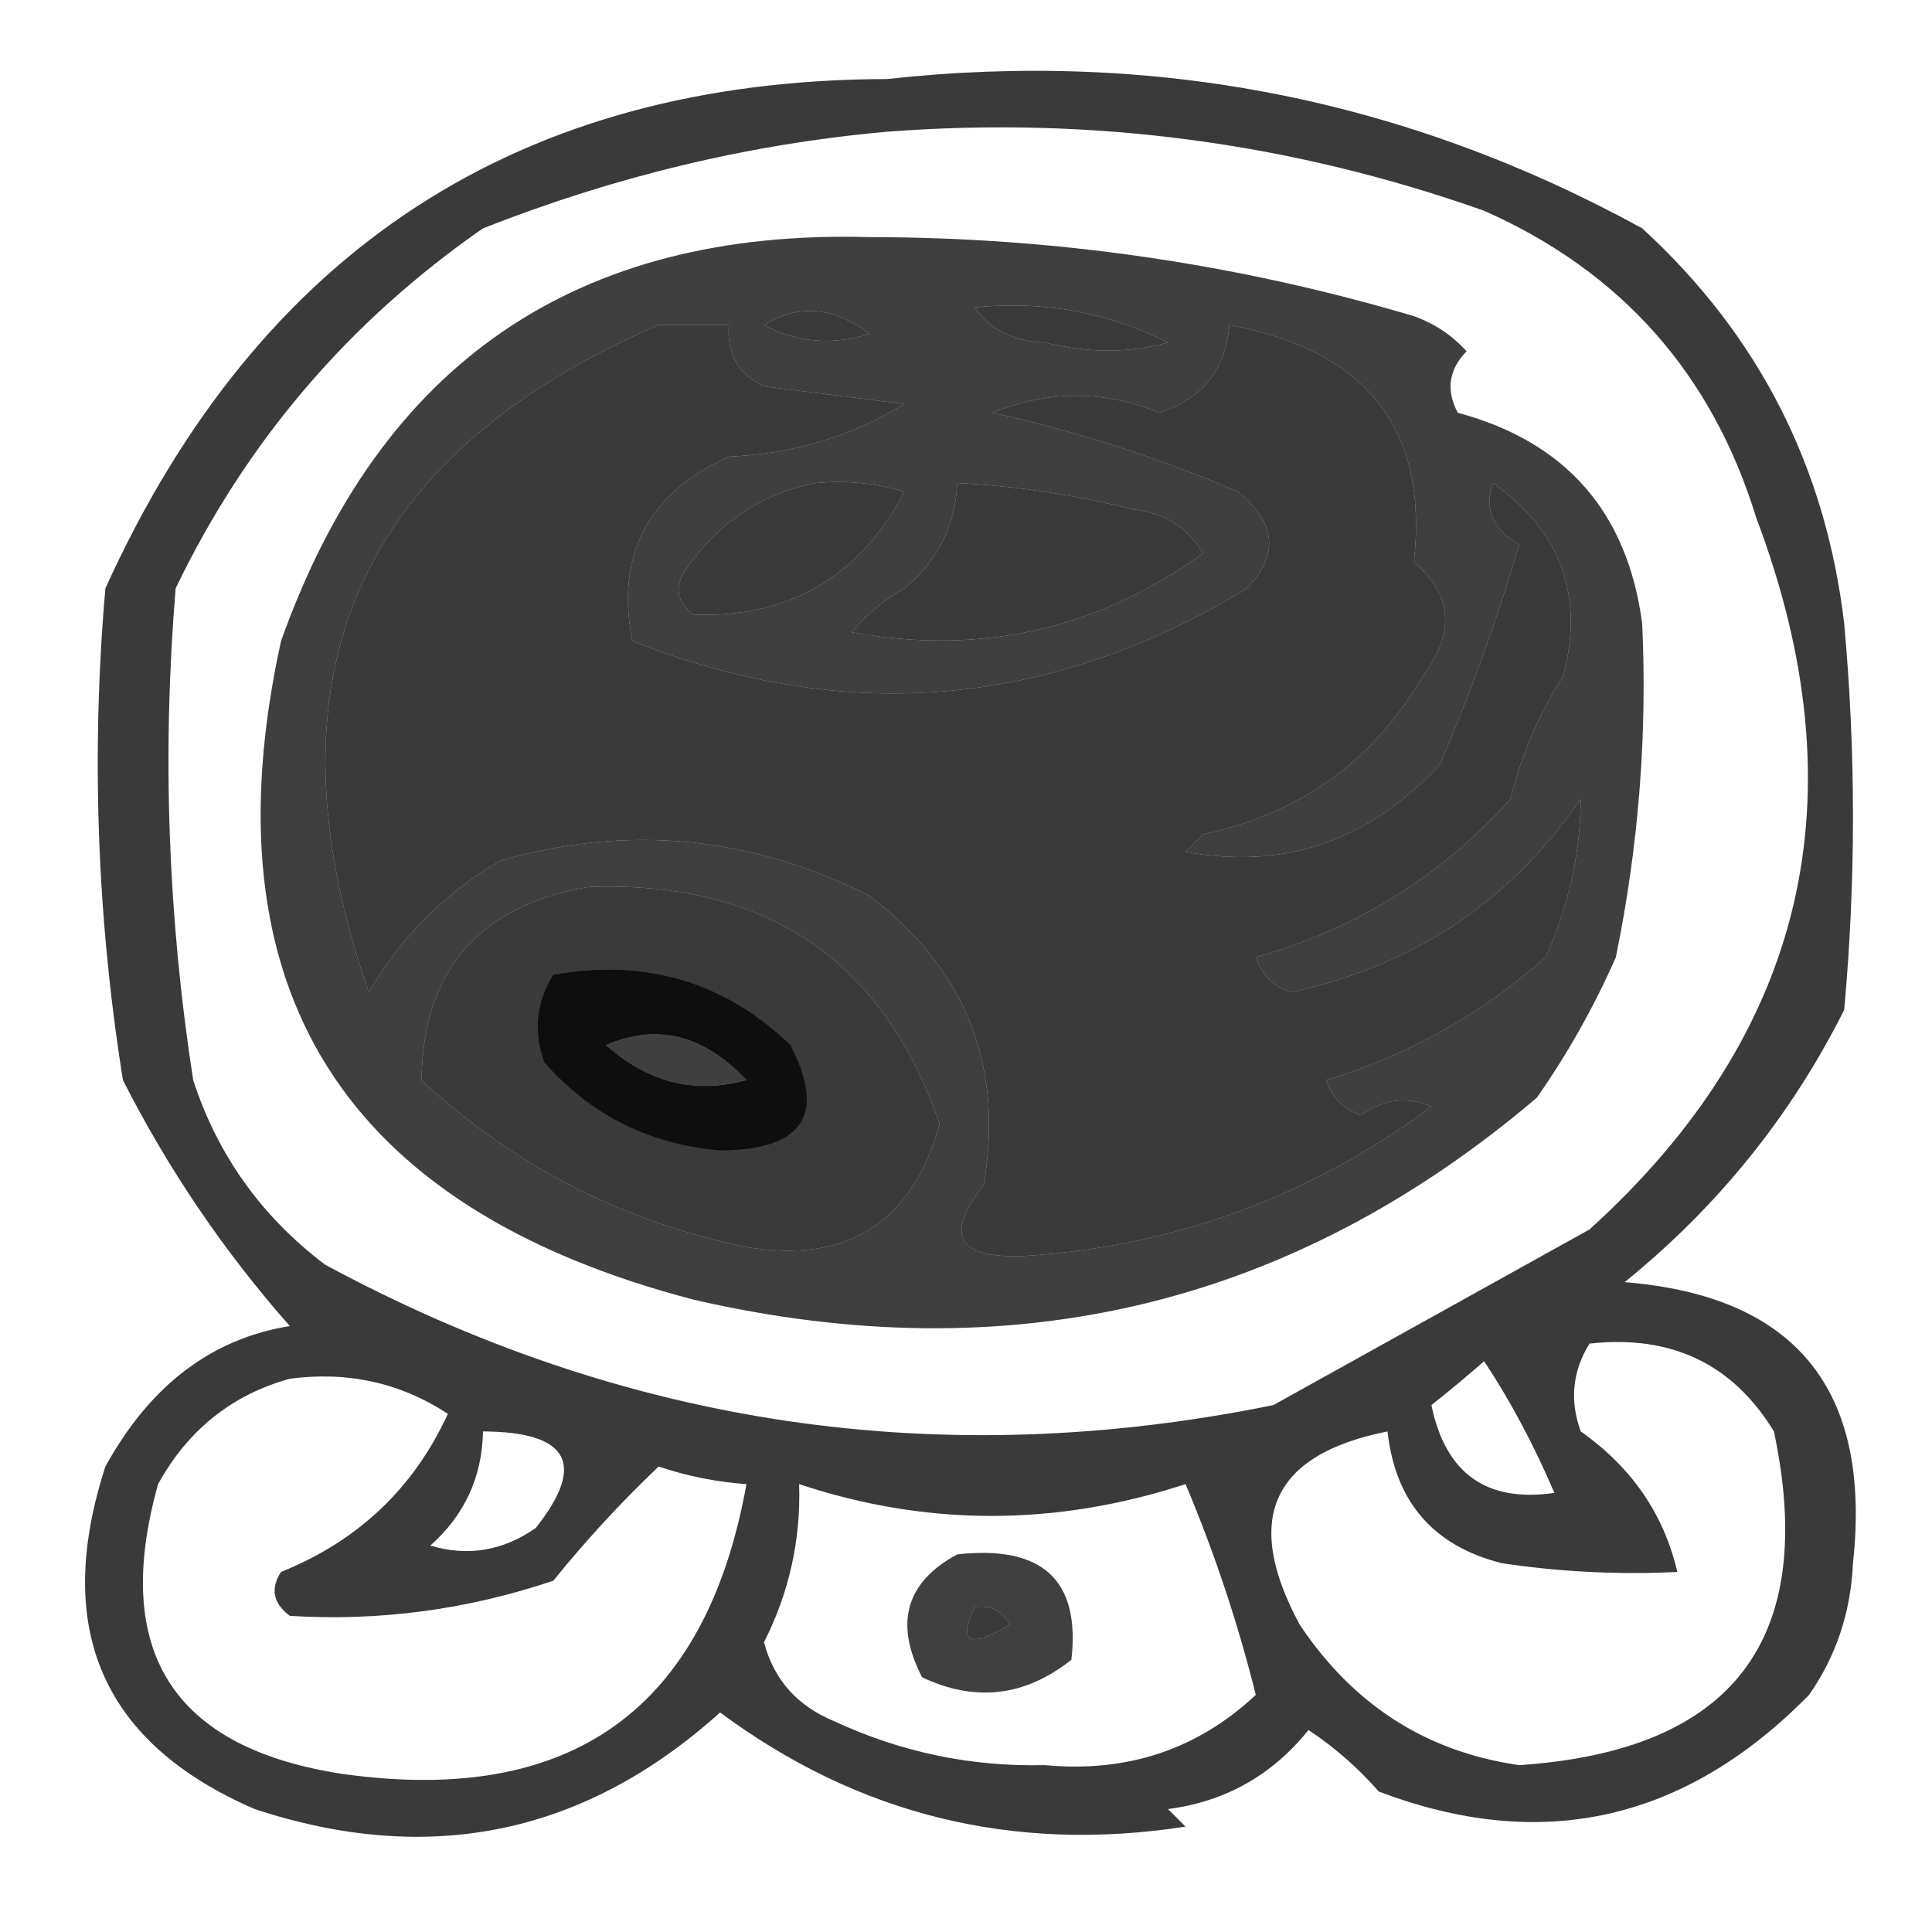
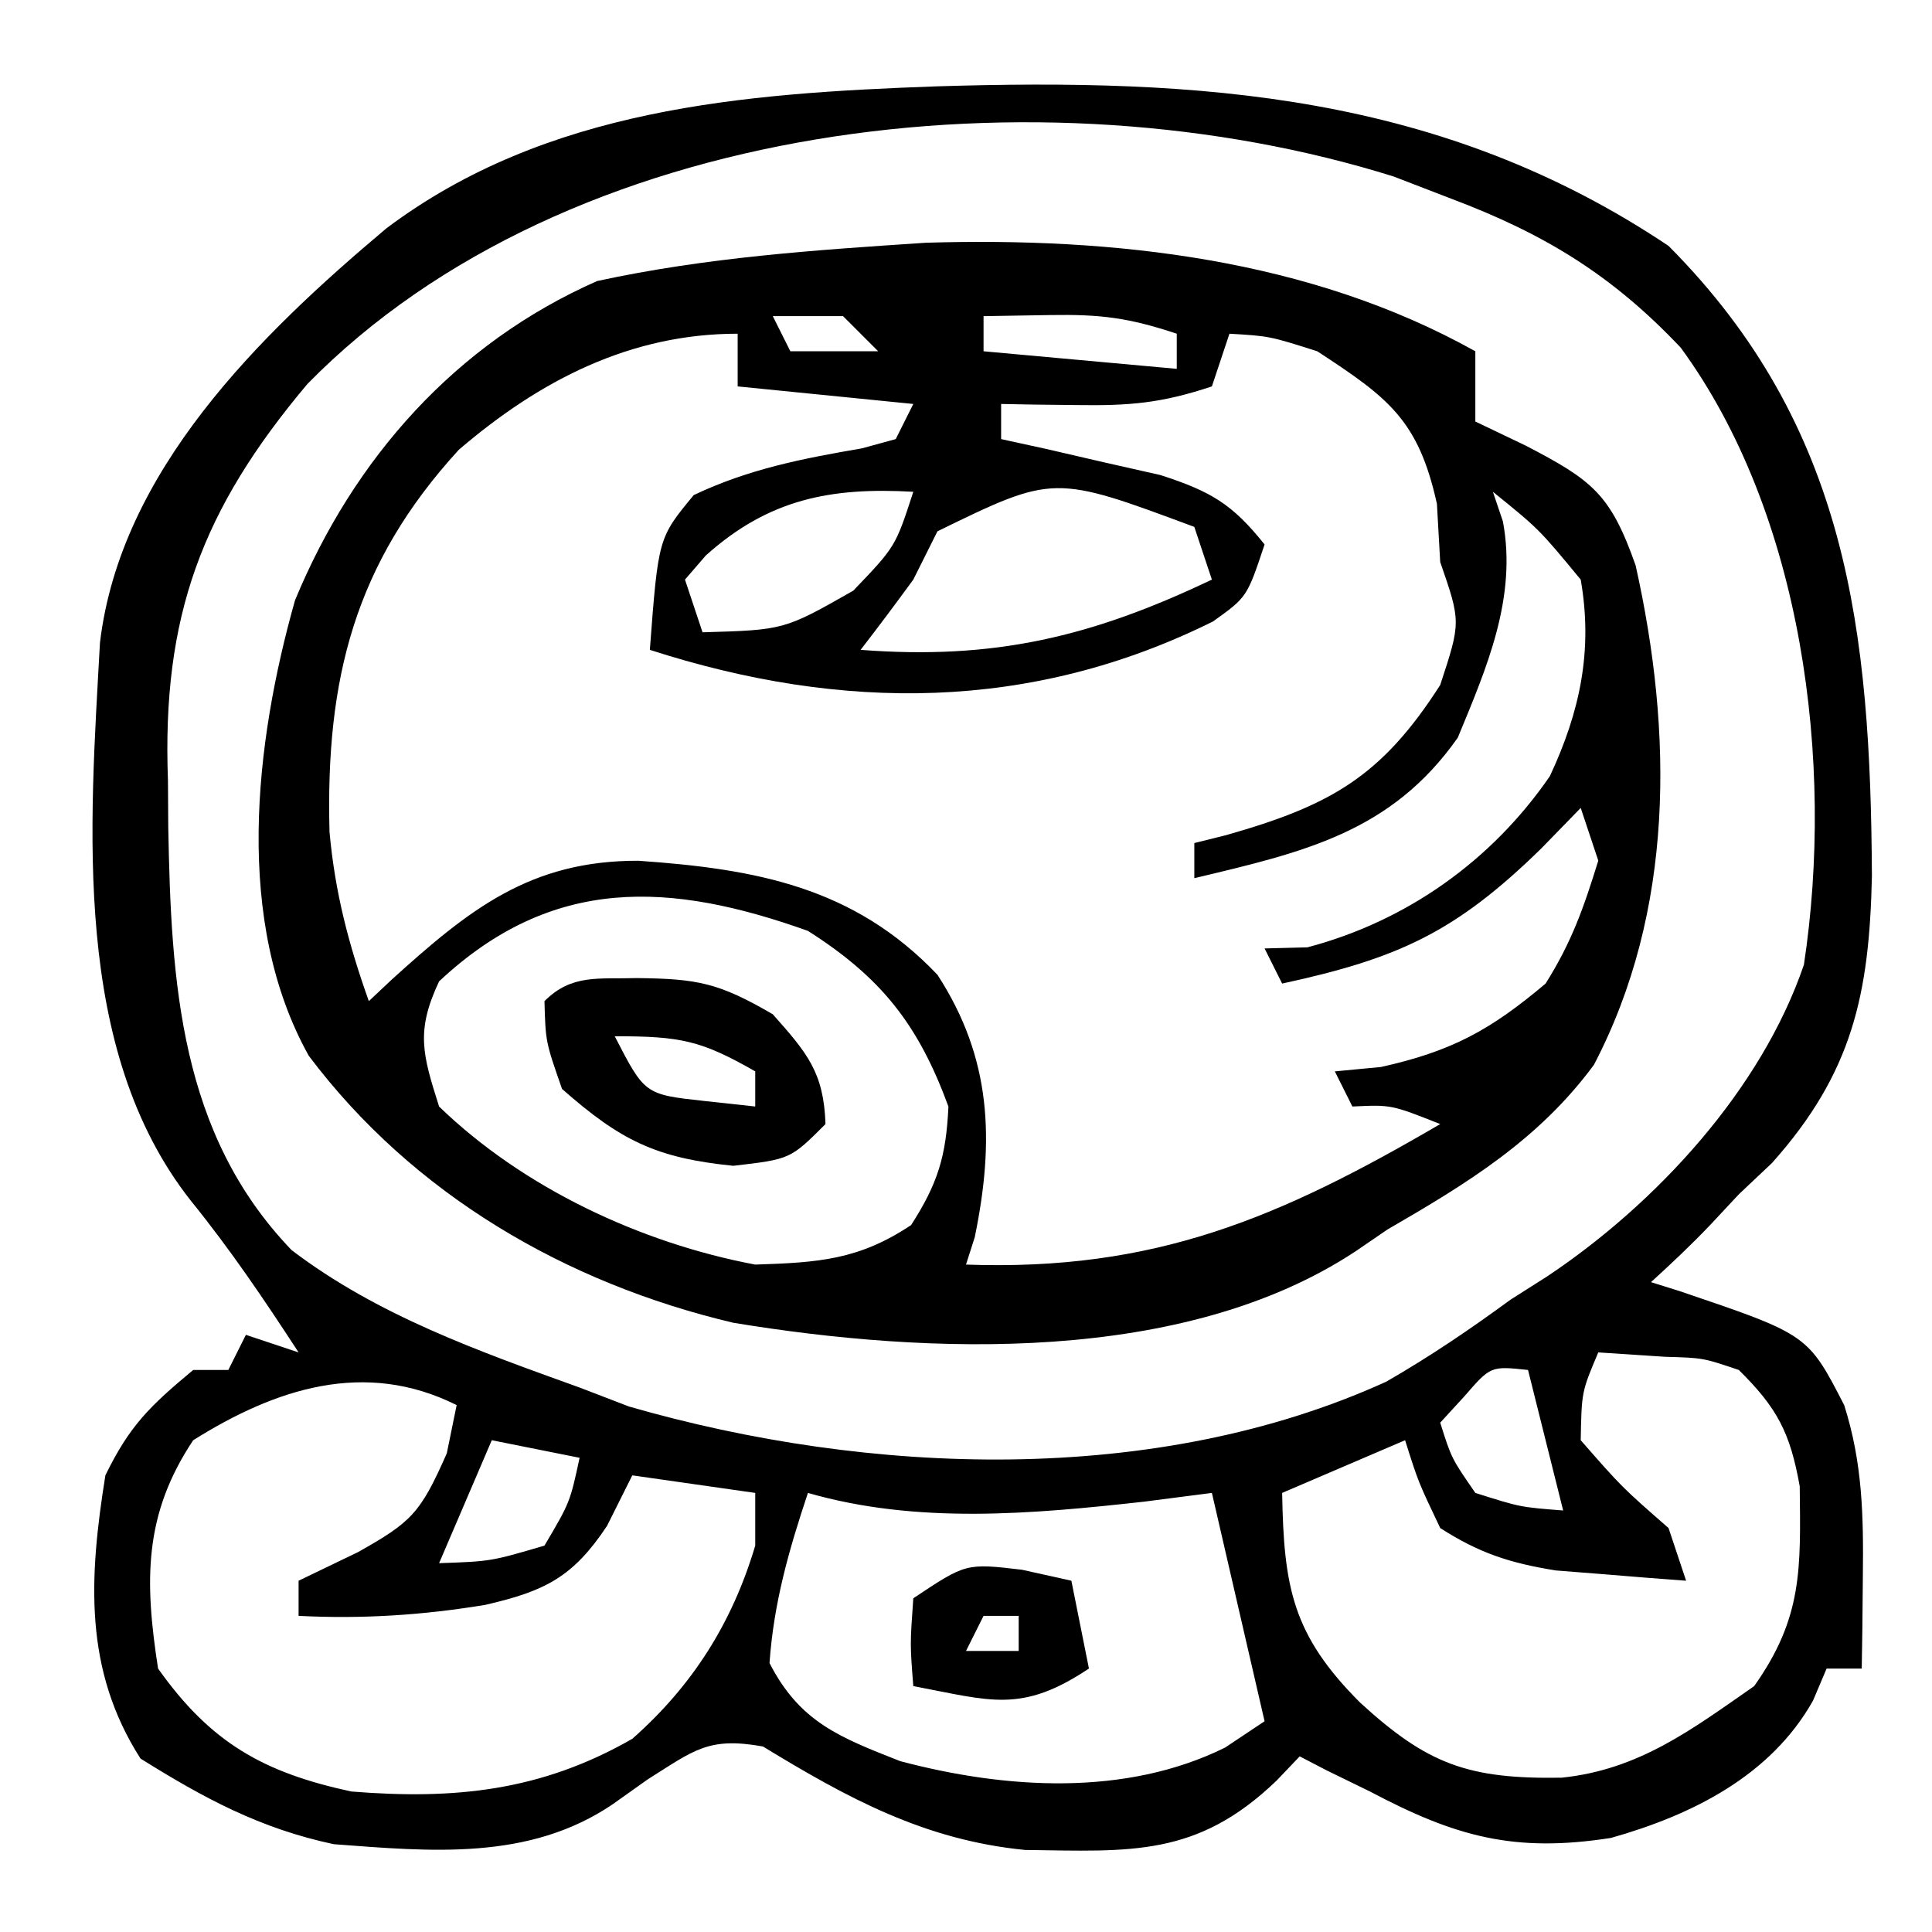
- <svg xmlns="http://www.w3.org/2000/svg" version="1.1" width="110px" height="110px" style="shape-rendering:geometricPrecision; text-rendering:geometricPrecision; image-rendering:optimizeQuality; fill-rule:evenodd; clip-rule:evenodd">
-   <g>
-     <path style="opacity:0.772" fill="#000000" d="M 50.5,4.5 C 65.773,2.822 80.106,5.655 93.5,13C 100.112,19.058 103.946,26.558 105,35.5C 105.667,42.833 105.667,50.167 105,57.5C 101.972,63.534 97.805,68.701 92.5,73C 102.245,73.786 106.578,79.119 105.5,89C 105.379,91.786 104.545,94.286 103,96.5C 95.935,103.693 87.768,105.527 78.5,102C 77.315,100.647 75.981,99.48 74.5,98.5C 72.426,101.078 69.76,102.578 66.5,103C 66.833,103.333 67.167,103.667 67.5,104C 57.717,105.515 48.883,103.348 41,97.5C 33.284,104.449 24.451,106.283 14.5,103C 5.834,99.248 3,92.748 6,83.5C 8.536,78.888 12.036,76.221 16.5,75.5C 12.746,71.244 9.58,66.577 7,61.5C 5.517,52.213 5.184,42.879 6,33.5C 14.747,14.216 29.581,4.549 50.5,4.5 Z M 50.5,7.5 C 62.174,6.61 73.507,8.11 84.5,12C 92.319,15.464 97.486,21.297 100,29.5C 105.986,45.341 102.82,58.841 90.5,70C 84.468,73.348 78.468,76.681 72.5,80C 53.52,83.86 35.52,81.193 18.5,72C 14.884,69.257 12.384,65.757 11,61.5C 9.558,52.208 9.224,42.874 10,33.5C 14.018,25.146 19.852,18.313 27.5,13C 35.035,10.031 42.701,8.198 50.5,7.5 Z M 43.5,18.5 C 45.435,17.291 47.435,17.458 49.5,19C 47.402,19.678 45.402,19.511 43.5,18.5 Z M 55.5,17.5 C 59.394,17.11 63.06,17.776 66.5,19.5C 64.288,20.113 61.955,20.113 59.5,19.5C 57.667,19.415 56.334,18.748 55.5,17.5 Z M 37.5,18.5 C 38.833,18.5 40.167,18.5 41.5,18.5C 41.36,20.124 42.027,21.29 43.5,22C 46.167,22.333 48.833,22.667 51.5,23C 48.467,24.844 45.134,25.844 41.5,26C 36.879,28.077 35.045,31.577 36,36.5C 48.17,41.302 59.836,40.302 71,33.5C 72.828,31.597 72.661,29.764 70.5,28C 65.986,26.062 61.319,24.562 56.5,23.5C 59.709,22.213 62.875,22.213 66,23.5C 68.44,22.726 69.773,21.059 70,18.5C 77.843,19.973 81.343,24.473 80.5,32C 82.698,33.878 82.864,36.045 81,38.5C 78.2,43.324 74.034,46.324 68.5,47.5C 68.167,47.833 67.833,48.167 67.5,48.5C 73.153,49.537 77.987,47.87 82,43.5C 83.75,39.408 85.25,35.241 86.5,31C 84.993,30.163 84.493,28.996 85,27.5C 88.879,30.254 90.212,33.921 89,38.5C 87.619,40.635 86.619,42.968 86,45.5C 82.047,49.894 77.214,52.894 71.5,54.5C 71.833,55.5 72.5,56.167 73.5,56.5C 80.502,54.984 86.002,51.317 90,45.5C 89.985,48.57 89.318,51.57 88,54.5C 84.358,57.738 80.192,60.072 75.5,61.5C 75.833,62.5 76.5,63.167 77.5,63.5C 78.768,62.572 80.101,62.405 81.5,63C 74.656,68.09 66.989,70.923 58.5,71.5C 54.547,71.711 53.714,70.377 56,67.5C 57.175,60.693 55.008,55.193 49.5,51C 42.721,47.59 35.721,46.923 28.5,49C 25.333,50.833 22.833,53.333 21,56.5C 14.785,38.608 20.285,25.941 37.5,18.5 Z M 46.5,27.5 C 48.199,27.34 49.866,27.506 51.5,28C 48.927,32.847 44.927,35.18 39.5,35C 38.549,34.282 38.383,33.449 39,32.5C 40.913,29.72 43.413,28.053 46.5,27.5 Z M 51.5,33.5 C 53.385,31.947 54.385,29.947 54.5,27.5C 57.874,27.674 61.207,28.174 64.5,29C 66.286,29.196 67.62,30.029 68.5,31.5C 62.502,35.832 55.836,37.332 48.5,36C 49.373,34.955 50.373,34.122 51.5,33.5 Z M 33.5,50.5 C 43.61,50.138 50.276,54.638 53.5,64C 51.917,69.624 48.251,71.957 42.5,71C 35.409,69.538 29.242,66.372 24,61.5C 24.091,55.238 27.258,51.572 33.5,50.5 Z M 34.5,59.5 C 37.422,58.25 40.089,58.917 42.5,61.5C 39.566,62.307 36.899,61.64 34.5,59.5 Z M 90.5,76.5 C 95.152,75.984 98.652,77.651 101,81.5C 103.507,93.35 98.674,99.683 86.5,100.5C 81.218,99.743 77.052,97.077 74,92.5C 70.745,86.478 72.411,82.811 79,81.5C 79.444,85.517 81.611,88.017 85.5,89C 88.817,89.498 92.15,89.665 95.5,89.5C 94.736,86.213 92.903,83.546 90,81.5C 89.36,79.735 89.527,78.068 90.5,76.5 Z M 84.5,77.5 C 86.002,79.768 87.335,82.268 88.5,85C 84.631,85.56 82.298,83.894 81.5,80C 82.571,79.148 83.571,78.315 84.5,77.5 Z M 16.5,78.5 C 19.807,78.063 22.807,78.73 25.5,80.5C 23.554,84.734 20.387,87.734 16,89.5C 15.383,90.449 15.549,91.282 16.5,92C 21.605,92.317 26.605,91.65 31.5,90C 33.402,87.655 35.402,85.489 37.5,83.5C 39.135,84.046 40.801,84.38 42.5,84.5C 40.195,97.329 32.528,102.829 19.5,101C 9.838,99.521 6.338,94.021 9,84.5C 10.707,81.41 13.207,79.41 16.5,78.5 Z M 27.5,81.5 C 32.394,81.523 33.394,83.356 30.5,87C 28.635,88.301 26.635,88.635 24.5,88C 26.451,86.266 27.451,84.099 27.5,81.5 Z M 45.5,84.5 C 52.765,86.913 60.099,86.913 67.5,84.5C 69.138,88.382 70.472,92.382 71.5,96.5C 68.184,99.605 64.184,100.939 59.5,100.5C 55.306,100.602 51.306,99.769 47.5,98C 45.387,97.128 44.054,95.628 43.5,93.5C 44.932,90.673 45.599,87.673 45.5,84.5 Z M 55.5,91.5 C 56.376,91.369 57.043,91.703 57.5,92.5C 55.192,93.873 54.525,93.54 55.5,91.5 Z" />
-   </g>
-   <g>
-     <path style="opacity:0.753" fill="#000000" d="M 49.5,13.5 C 60.065,13.507 70.398,15.007 80.5,18C 81.672,18.419 82.672,19.085 83.5,20C 82.483,21.049 82.316,22.216 83,23.5C 89.155,25.156 92.655,29.156 93.5,35.5C 93.794,41.851 93.294,48.184 92,54.5C 90.753,57.329 89.253,59.995 87.5,62.5C 73.576,74.331 57.576,78.164 39.5,74C 19.492,68.775 11.659,56.275 16,36.5C 21.628,20.697 32.795,13.03 49.5,13.5 Z M 43.5,18.5 C 45.402,19.511 47.402,19.678 49.5,19C 47.435,17.458 45.435,17.291 43.5,18.5 Z M 55.5,17.5 C 56.334,18.748 57.667,19.415 59.5,19.5C 61.955,20.113 64.288,20.113 66.5,19.5C 63.06,17.776 59.394,17.11 55.5,17.5 Z M 37.5,18.5 C 20.285,25.941 14.785,38.608 21,56.5C 22.833,53.333 25.333,50.833 28.5,49C 35.721,46.923 42.721,47.59 49.5,51C 55.008,55.193 57.175,60.693 56,67.5C 53.714,70.377 54.547,71.711 58.5,71.5C 66.989,70.923 74.656,68.09 81.5,63C 80.101,62.405 78.768,62.572 77.5,63.5C 76.5,63.167 75.833,62.5 75.5,61.5C 80.192,60.072 84.358,57.738 88,54.5C 89.318,51.57 89.985,48.57 90,45.5C 86.002,51.317 80.502,54.984 73.5,56.5C 72.5,56.167 71.833,55.5 71.5,54.5C 77.214,52.894 82.047,49.894 86,45.5C 86.619,42.968 87.619,40.635 89,38.5C 90.212,33.921 88.879,30.254 85,27.5C 84.493,28.996 84.993,30.163 86.5,31C 85.25,35.241 83.75,39.408 82,43.5C 77.987,47.87 73.153,49.537 67.5,48.5C 67.833,48.167 68.167,47.833 68.5,47.5C 74.034,46.324 78.2,43.324 81,38.5C 82.864,36.045 82.698,33.878 80.5,32C 81.343,24.473 77.843,19.973 70,18.5C 69.773,21.059 68.44,22.726 66,23.5C 62.875,22.213 59.709,22.213 56.5,23.5C 61.319,24.562 65.986,26.062 70.5,28C 72.661,29.764 72.828,31.597 71,33.5C 59.836,40.302 48.17,41.302 36,36.5C 35.045,31.577 36.879,28.077 41.5,26C 45.134,25.844 48.467,24.844 51.5,23C 48.833,22.667 46.167,22.333 43.5,22C 42.027,21.29 41.36,20.124 41.5,18.5C 40.167,18.5 38.833,18.5 37.5,18.5 Z M 46.5,27.5 C 43.413,28.053 40.913,29.72 39,32.5C 38.383,33.449 38.549,34.282 39.5,35C 44.927,35.18 48.927,32.847 51.5,28C 49.866,27.506 48.199,27.34 46.5,27.5 Z M 51.5,33.5 C 50.373,34.122 49.373,34.955 48.5,36C 55.836,37.332 62.502,35.832 68.5,31.5C 67.62,30.029 66.286,29.196 64.5,29C 61.207,28.174 57.874,27.674 54.5,27.5C 54.385,29.947 53.385,31.947 51.5,33.5 Z M 33.5,50.5 C 27.258,51.572 24.091,55.238 24,61.5C 29.242,66.372 35.409,69.538 42.5,71C 48.251,71.957 51.917,69.624 53.5,64C 50.276,54.638 43.61,50.138 33.5,50.5 Z M 34.5,59.5 C 36.899,61.64 39.566,62.307 42.5,61.5C 40.089,58.917 37.422,58.25 34.5,59.5 Z" />
-   </g>
-   <g>
-     <path style="opacity:0.756" fill="#000000" d="M 31.5,55.5 C 36.765,54.571 41.265,55.904 45,59.5C 47.054,63.476 45.721,65.476 41,65.5C 37,65.167 33.667,63.5 31,60.5C 30.36,58.735 30.527,57.068 31.5,55.5 Z M 34.5,59.5 C 36.899,61.64 39.566,62.307 42.5,61.5C 40.089,58.917 37.422,58.25 34.5,59.5 Z" />
-   </g>
-   <g>
-     <path style="opacity:0.75" fill="#000000" d="M 54.5,88.5 C 59.355,87.964 61.521,89.964 61,94.5C 58.366,96.594 55.533,96.927 52.5,95.5C 50.911,92.412 51.578,90.078 54.5,88.5 Z M 55.5,91.5 C 54.525,93.54 55.192,93.873 57.5,92.5C 57.043,91.703 56.376,91.369 55.5,91.5 Z" />
-   </g>
+ <svg xmlns="http://www.w3.org/2000/svg" version="1.1" width="110" height="110">
+   <path d="M0 0 C15.062 -0.469 28.755 0.411 41.706 9.083 C51.942 19.372 53.207 31.036 53.285 44.961 C53.138 51.67 52.19 56.153 47.597 61.297 C46.973 61.886 46.349 62.476 45.706 63.083 C44.925 63.92 44.925 63.92 44.128 64.774 C43.036 65.925 41.88 67.015 40.706 68.083 C41.249 68.253 41.791 68.423 42.351 68.598 C49.637 71.066 49.637 71.066 51.706 75.083 C52.753 78.375 52.81 81.39 52.769 84.833 C52.76 85.817 52.751 86.802 52.741 87.817 C52.73 88.565 52.718 89.312 52.706 90.083 C52.046 90.083 51.386 90.083 50.706 90.083 C50.45 90.687 50.193 91.292 49.929 91.915 C47.516 96.193 43.057 98.418 38.425 99.727 C32.929 100.583 29.582 99.664 24.706 97.083 C23.902 96.691 23.097 96.299 22.269 95.895 C21.753 95.627 21.237 95.359 20.706 95.083 C20.273 95.536 19.84 95.99 19.394 96.458 C14.855 100.828 11.085 100.491 5.073 100.411 C-0.641 99.854 -5.025 97.466 -9.856 94.52 C-12.977 93.96 -13.779 94.737 -16.419 96.395 C-17.082 96.866 -17.744 97.336 -18.427 97.821 C-23.194 101.042 -28.778 100.498 -34.294 100.083 C-38.491 99.187 -41.67 97.472 -45.294 95.208 C-48.536 90.141 -48.229 84.914 -47.294 79.083 C-45.913 76.25 -44.768 75.144 -42.294 73.083 C-41.634 73.083 -40.974 73.083 -40.294 73.083 C-39.799 72.093 -39.799 72.093 -39.294 71.083 C-38.304 71.413 -37.314 71.743 -36.294 72.083 C-38.244 69.088 -40.169 66.237 -42.419 63.458 C-49.232 54.828 -48.177 42.157 -47.602 31.674 C-46.438 21.886 -38.526 14.163 -31.294 8.083 C-22.187 1.237 -10.976 0.395 0 0 Z M-35.786 16.938 C-41.81 24.091 -44.08 30.187 -43.731 39.52 C-43.726 40.397 -43.72 41.274 -43.714 42.178 C-43.551 51.016 -43.065 59.631 -36.688 66.262 C-31.79 69.986 -26.041 72.011 -20.294 74.083 C-19.365 74.44 -18.435 74.797 -17.478 75.165 C-3.807 79.106 12.508 79.726 25.632 73.75 C28.115 72.322 30.397 70.775 32.706 69.083 C33.4 68.642 34.093 68.201 34.808 67.747 C40.997 63.612 46.976 57.148 49.413 50.012 C51.159 38.512 49.348 24.369 42.401 14.879 C38.503 10.748 34.635 8.392 29.331 6.395 C28.251 5.979 27.171 5.562 26.058 5.133 C6.018 -1.149 -20.976 1.841 -35.786 16.938 Z M37.706 72.083 C36.756 74.322 36.756 74.322 36.706 77.083 C39.039 79.749 39.039 79.749 41.706 82.083 C42.036 83.073 42.366 84.063 42.706 85.083 C41.122 84.968 39.539 84.84 37.956 84.708 C36.633 84.603 36.633 84.603 35.284 84.497 C32.668 84.076 30.929 83.511 28.706 82.083 C27.456 79.458 27.456 79.458 26.706 77.083 C23.241 78.568 23.241 78.568 19.706 80.083 C19.8 85.447 20.287 88.164 24.144 92.02 C27.972 95.529 30.289 96.384 35.616 96.297 C40.027 95.844 43.031 93.552 46.581 91.083 C49.353 87.169 49.227 84.395 49.175 79.704 C48.631 76.661 47.902 75.248 45.706 73.083 C43.674 72.394 43.674 72.394 41.519 72.333 C40.26 72.25 39.002 72.168 37.706 72.083 Z M30.081 74.583 C29.627 75.078 29.174 75.573 28.706 76.083 C29.346 78.115 29.346 78.115 30.706 80.083 C33.261 80.894 33.261 80.894 35.706 81.083 C35.046 78.443 34.386 75.803 33.706 73.083 C31.582 72.856 31.582 72.856 30.081 74.583 Z M-42.294 77.083 C-45.122 81.324 -45.066 85.103 -44.294 90.083 C-41.306 94.301 -38.304 96.002 -33.294 97.083 C-27.412 97.557 -22.486 97.062 -17.294 94.083 C-13.863 91.06 -11.598 87.469 -10.294 83.083 C-10.294 82.093 -10.294 81.103 -10.294 80.083 C-12.604 79.753 -14.914 79.423 -17.294 79.083 C-17.768 80.031 -18.243 80.98 -18.731 81.958 C-20.669 84.881 -22.271 85.678 -25.669 86.458 C-29.23 87.046 -32.682 87.268 -36.294 87.083 C-36.294 86.423 -36.294 85.763 -36.294 85.083 C-35.18 84.546 -34.066 84.01 -32.919 83.458 C-29.848 81.733 -29.364 81.24 -27.856 77.833 C-27.671 76.925 -27.485 76.018 -27.294 75.083 C-32.523 72.468 -37.617 74.146 -42.294 77.083 Z M-25.294 77.083 C-26.779 80.548 -26.779 80.548 -28.294 84.083 C-25.347 83.981 -25.347 83.981 -22.294 83.083 C-20.841 80.62 -20.841 80.62 -20.294 78.083 C-21.944 77.753 -23.594 77.423 -25.294 77.083 Z M-7.294 80.083 C-8.377 83.331 -9.243 86.346 -9.481 89.77 C-7.754 93.135 -5.491 93.998 -2.036 95.356 C3.947 96.941 10.781 97.387 16.456 94.583 C17.199 94.088 17.941 93.593 18.706 93.083 C17.716 88.793 16.726 84.503 15.706 80.083 C13.788 80.33 13.788 80.33 11.831 80.583 C5.463 81.287 -1.075 81.876 -7.294 80.083 Z " fill="#000000" transform="translate(53.29395,4.91748)" />
+   <path d="M0 0 C10.703 -0.322 21.835 0.911 31.273 6.18 C31.273 7.5 31.273 8.82 31.273 10.18 C32.222 10.633 33.171 11.087 34.148 11.555 C37.948 13.531 38.969 14.318 40.398 18.367 C42.531 27.902 42.613 38.033 38.023 46.809 C34.874 51.076 30.809 53.557 26.273 56.18 C25.674 56.59 25.075 57 24.457 57.422 C14.667 63.885 0.143 63.325 -10.977 61.492 C-20.519 59.239 -29.217 54.18 -35.145 46.293 C-39.409 38.652 -38.235 28.519 -35.93 20.359 C-32.586 12.274 -26.774 5.729 -18.727 2.18 C-12.503 0.832 -6.346 0.418 0 0 Z M-8.727 4.18 C-8.397 4.84 -8.067 5.5 -7.727 6.18 C-6.077 6.18 -4.427 6.18 -2.727 6.18 C-3.387 5.52 -4.047 4.86 -4.727 4.18 C-6.047 4.18 -7.367 4.18 -8.727 4.18 Z M3.273 4.18 C3.273 4.84 3.273 5.5 3.273 6.18 C6.903 6.51 10.533 6.84 14.273 7.18 C14.273 6.52 14.273 5.86 14.273 5.18 C11.523 4.263 9.914 4.071 7.086 4.117 C5.828 4.138 4.57 4.158 3.273 4.18 Z M-26.605 11.789 C-32.55 18.285 -34.195 24.863 -33.965 33.547 C-33.653 36.994 -32.884 39.924 -31.727 43.18 C-31.291 42.77 -30.855 42.36 -30.406 41.938 C-26.03 37.978 -22.548 35.167 -16.375 35.188 C-9.71 35.651 -4.109 36.672 0.648 41.68 C3.74 46.435 3.902 51.117 2.773 56.617 C2.608 57.133 2.443 57.648 2.273 58.18 C12.994 58.563 20.102 55.541 29.273 50.18 C26.484 49.074 26.484 49.074 24.273 49.18 C23.943 48.52 23.613 47.86 23.273 47.18 C24.14 47.097 25.006 47.015 25.898 46.93 C29.917 46.037 32.127 44.837 35.273 42.18 C36.752 39.828 37.437 37.887 38.273 35.18 C37.778 33.695 37.778 33.695 37.273 32.18 C36.531 32.943 35.788 33.706 35.023 34.492 C30.142 39.262 26.897 40.745 20.273 42.18 C19.943 41.52 19.613 40.86 19.273 40.18 C20.078 40.159 20.882 40.138 21.711 40.117 C27.327 38.639 32.196 35.205 35.516 30.371 C37.248 26.668 37.971 23.193 37.273 19.18 C34.898 16.303 34.898 16.303 32.273 14.18 C32.462 14.738 32.65 15.296 32.844 15.871 C33.652 20.214 31.926 24.187 30.273 28.18 C26.469 33.598 21.438 34.707 15.273 36.18 C15.273 35.52 15.273 34.86 15.273 34.18 C15.865 34.033 16.457 33.886 17.066 33.734 C23.003 32.049 25.923 30.415 29.273 25.18 C30.453 21.591 30.453 21.591 29.273 18.18 C29.212 17.087 29.15 15.993 29.086 14.867 C28.032 10.084 26.314 8.821 22.273 6.18 C19.552 5.314 19.552 5.314 17.273 5.18 C16.943 6.17 16.613 7.16 16.273 8.18 C13.391 9.14 11.575 9.286 8.586 9.242 C7.374 9.229 7.374 9.229 6.137 9.215 C5.214 9.197 5.214 9.197 4.273 9.18 C4.273 9.84 4.273 10.5 4.273 11.18 C5.105 11.361 5.936 11.543 6.793 11.73 C7.88 11.982 8.966 12.233 10.086 12.492 C11.165 12.736 12.244 12.979 13.355 13.23 C16.218 14.162 17.427 14.867 19.273 17.18 C18.273 20.18 18.273 20.18 16.332 21.566 C5.977 26.705 -4.78 26.711 -15.727 23.18 C-15.246 16.807 -15.246 16.807 -13.227 14.367 C-10.106 12.885 -7.047 12.29 -3.652 11.707 C-3.017 11.533 -2.381 11.359 -1.727 11.18 C-1.397 10.52 -1.067 9.86 -0.727 9.18 C-4.027 8.85 -7.327 8.52 -10.727 8.18 C-10.727 7.19 -10.727 6.2 -10.727 5.18 C-16.833 5.18 -21.971 7.819 -26.605 11.789 Z M-12.539 17.805 C-12.931 18.258 -13.323 18.712 -13.727 19.18 C-13.397 20.17 -13.067 21.16 -12.727 22.18 C-8.078 22.047 -8.078 22.047 -4.148 19.812 C-1.742 17.304 -1.742 17.304 -0.727 14.18 C-5.435 13.911 -8.963 14.598 -12.539 17.805 Z M0.648 16.43 C0.195 17.337 -0.259 18.245 -0.727 19.18 C-1.709 20.526 -2.707 21.861 -3.727 23.18 C3.869 23.761 9.415 22.449 16.273 19.18 C15.943 18.19 15.613 17.2 15.273 16.18 C7.27 13.197 7.27 13.197 0.648 16.43 Z M-27.727 42.055 C-29.064 44.897 -28.667 46.214 -27.727 49.18 C-22.947 53.81 -16.243 56.955 -9.727 58.18 C-6.147 58.064 -3.838 57.921 -0.852 55.93 C0.672 53.559 1.142 52.013 1.273 49.18 C-0.441 44.514 -2.541 41.843 -6.727 39.18 C-14.535 36.391 -21.261 35.993 -27.727 42.055 Z " fill="#000000" transform="translate(52.72656,13.82031)" />
+   <path d="M0 0 C3.455 0.039 4.664 0.262 7.75 2.062 C9.712 4.27 10.652 5.37 10.75 8.312 C8.75 10.312 8.75 10.312 5.5 10.688 C1.084 10.246 -0.935 9.233 -4.25 6.312 C-5.188 3.625 -5.188 3.625 -5.25 1.312 C-3.69 -0.247 -2.161 0.068 0 0 Z M-1.25 3.312 C0.459 6.627 0.459 6.627 3.875 7 C4.824 7.103 5.772 7.206 6.75 7.312 C6.75 6.652 6.75 5.992 6.75 5.312 C3.662 3.548 2.517 3.312 -1.25 3.312 Z " fill="#000000" transform="translate(36.25,55.6875)" />
+   <path d="M0 0 C0.928 0.206 1.856 0.412 2.812 0.625 C3.143 2.275 3.473 3.925 3.812 5.625 C-0.038 8.192 -1.773 7.458 -6.188 6.625 C-6.375 4.25 -6.375 4.25 -6.188 1.625 C-3.188 -0.375 -3.188 -0.375 0 0 Z M-2.188 2.625 C-2.518 3.285 -2.848 3.945 -3.188 4.625 C-2.197 4.625 -1.208 4.625 -0.188 4.625 C-0.188 3.965 -0.188 3.305 -0.188 2.625 C-0.848 2.625 -1.508 2.625 -2.188 2.625 Z " fill="#000000" transform="translate(58.1875,89.375)" />
+   <path d="" fill="#000000" transform="translate(0,0)" />
+   <path d="" fill="#000000" transform="translate(0,0)" />
</svg>
